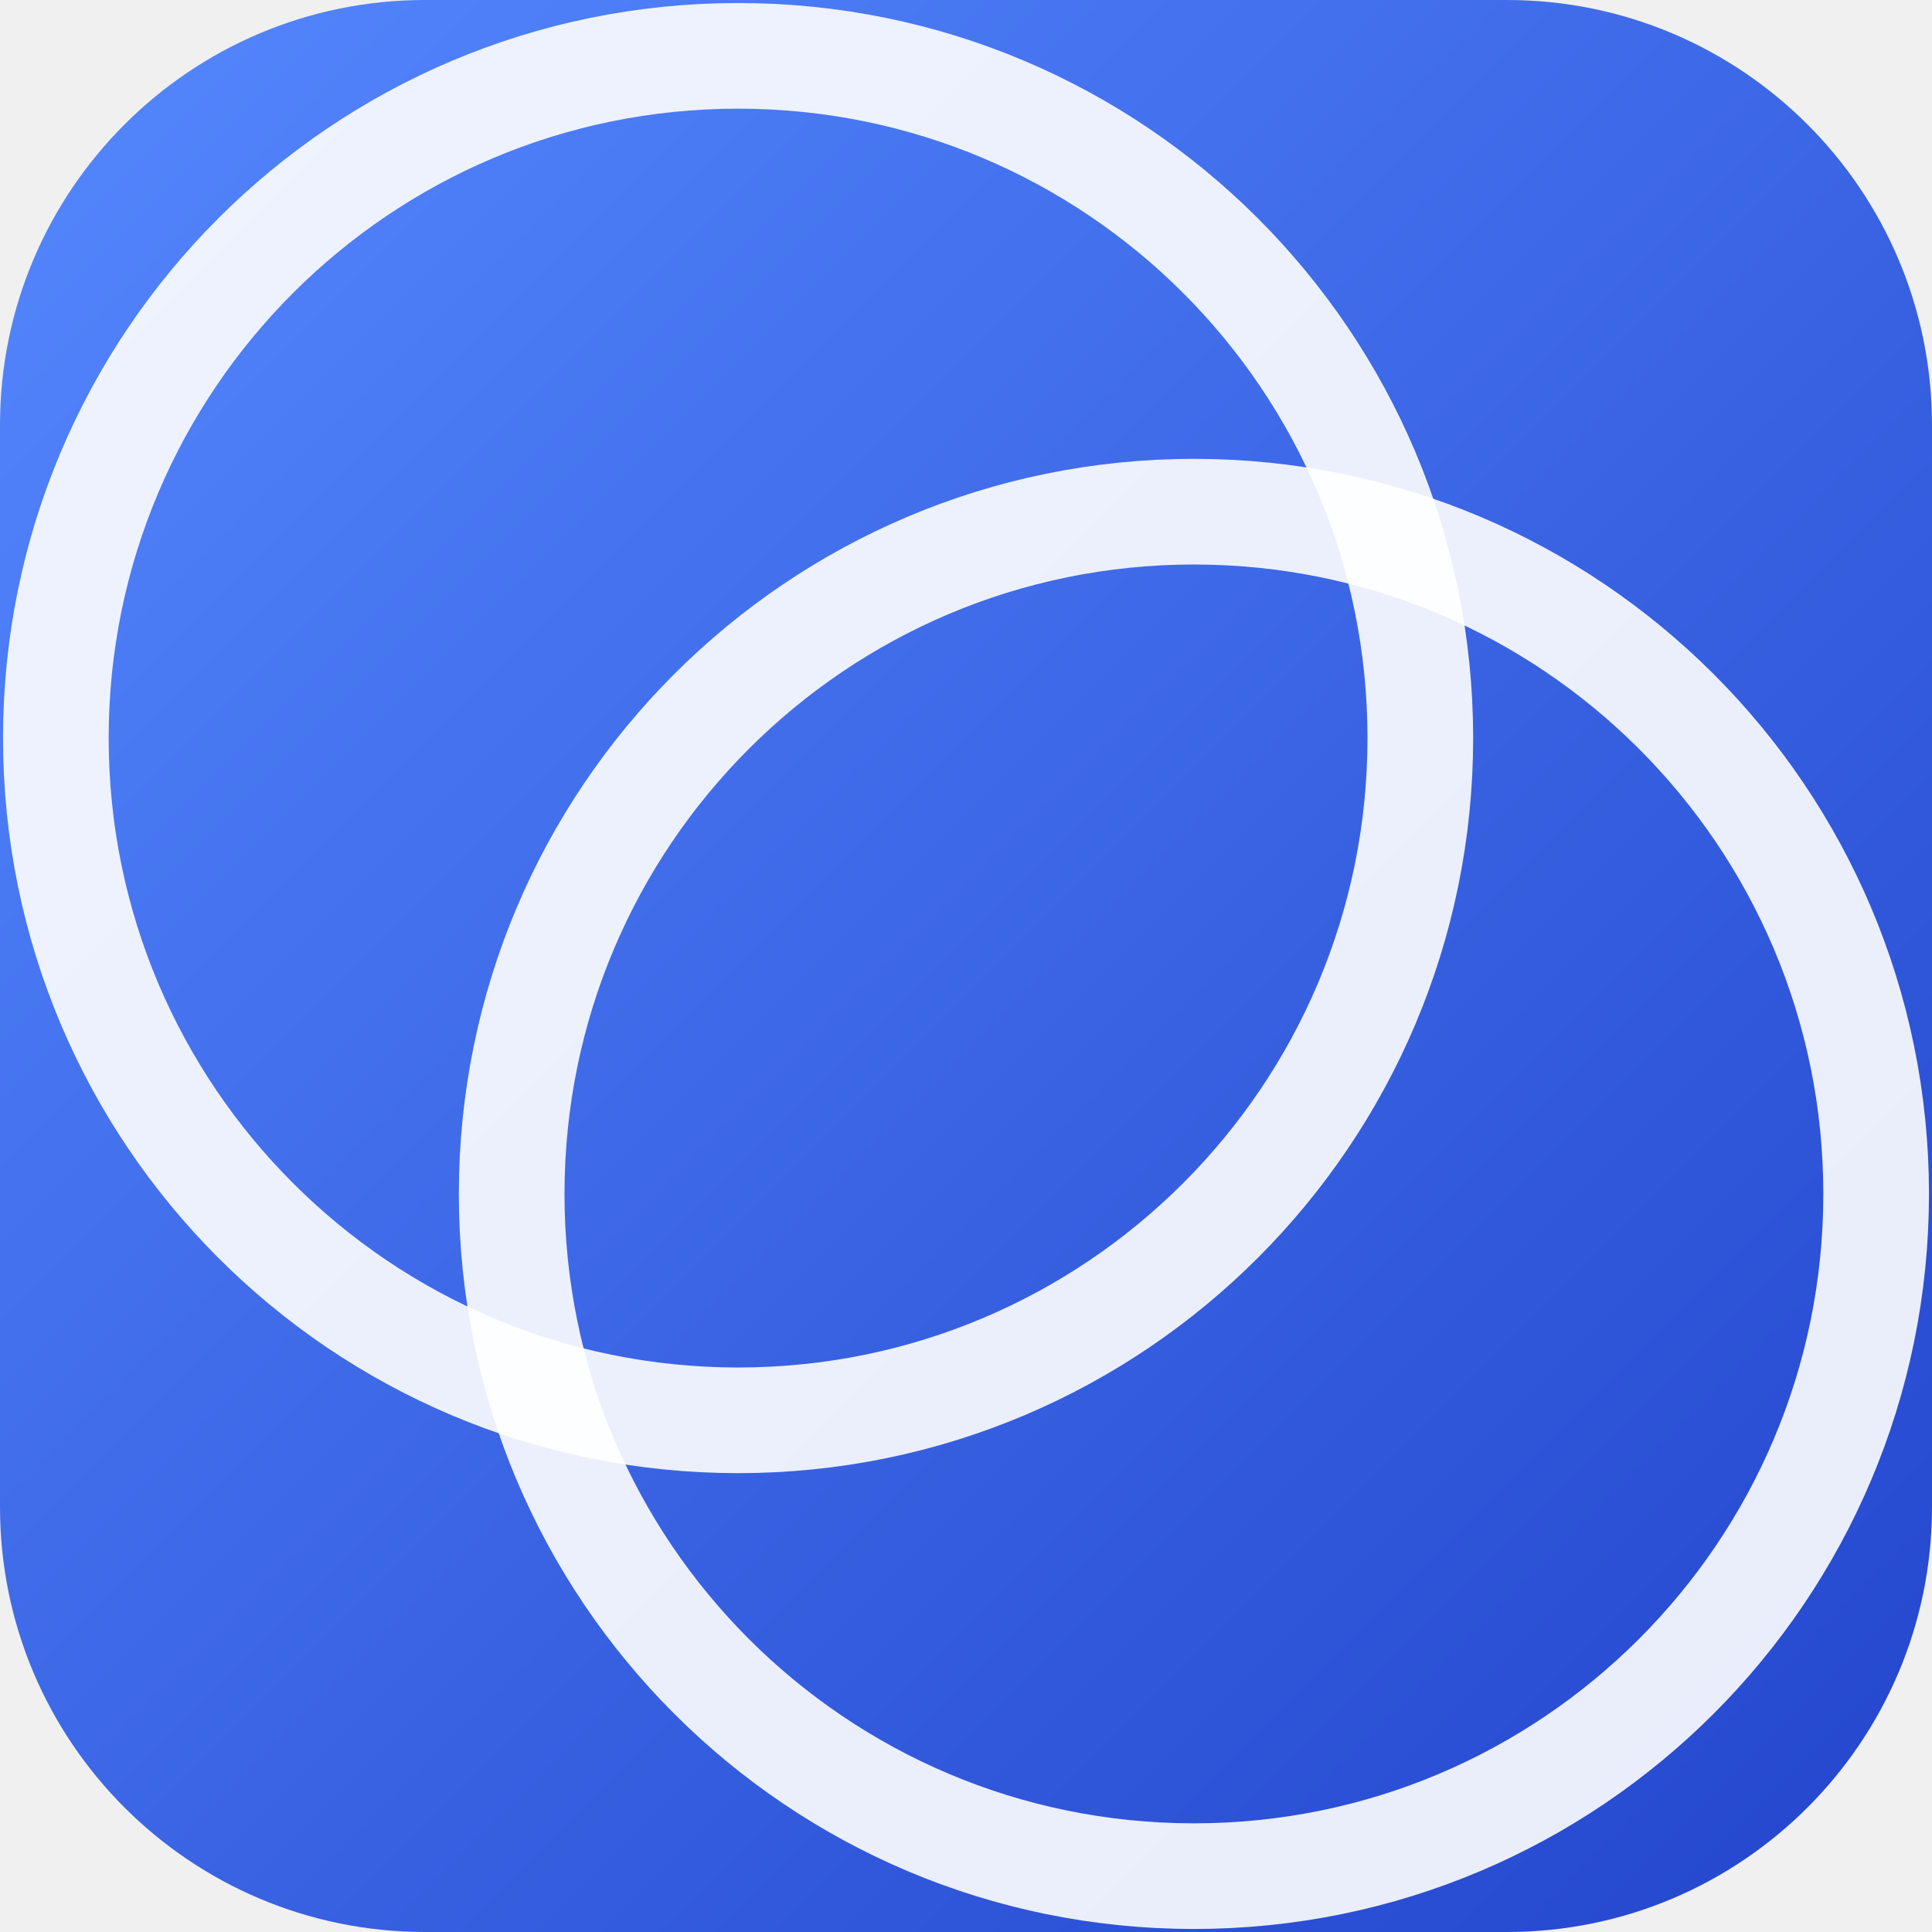
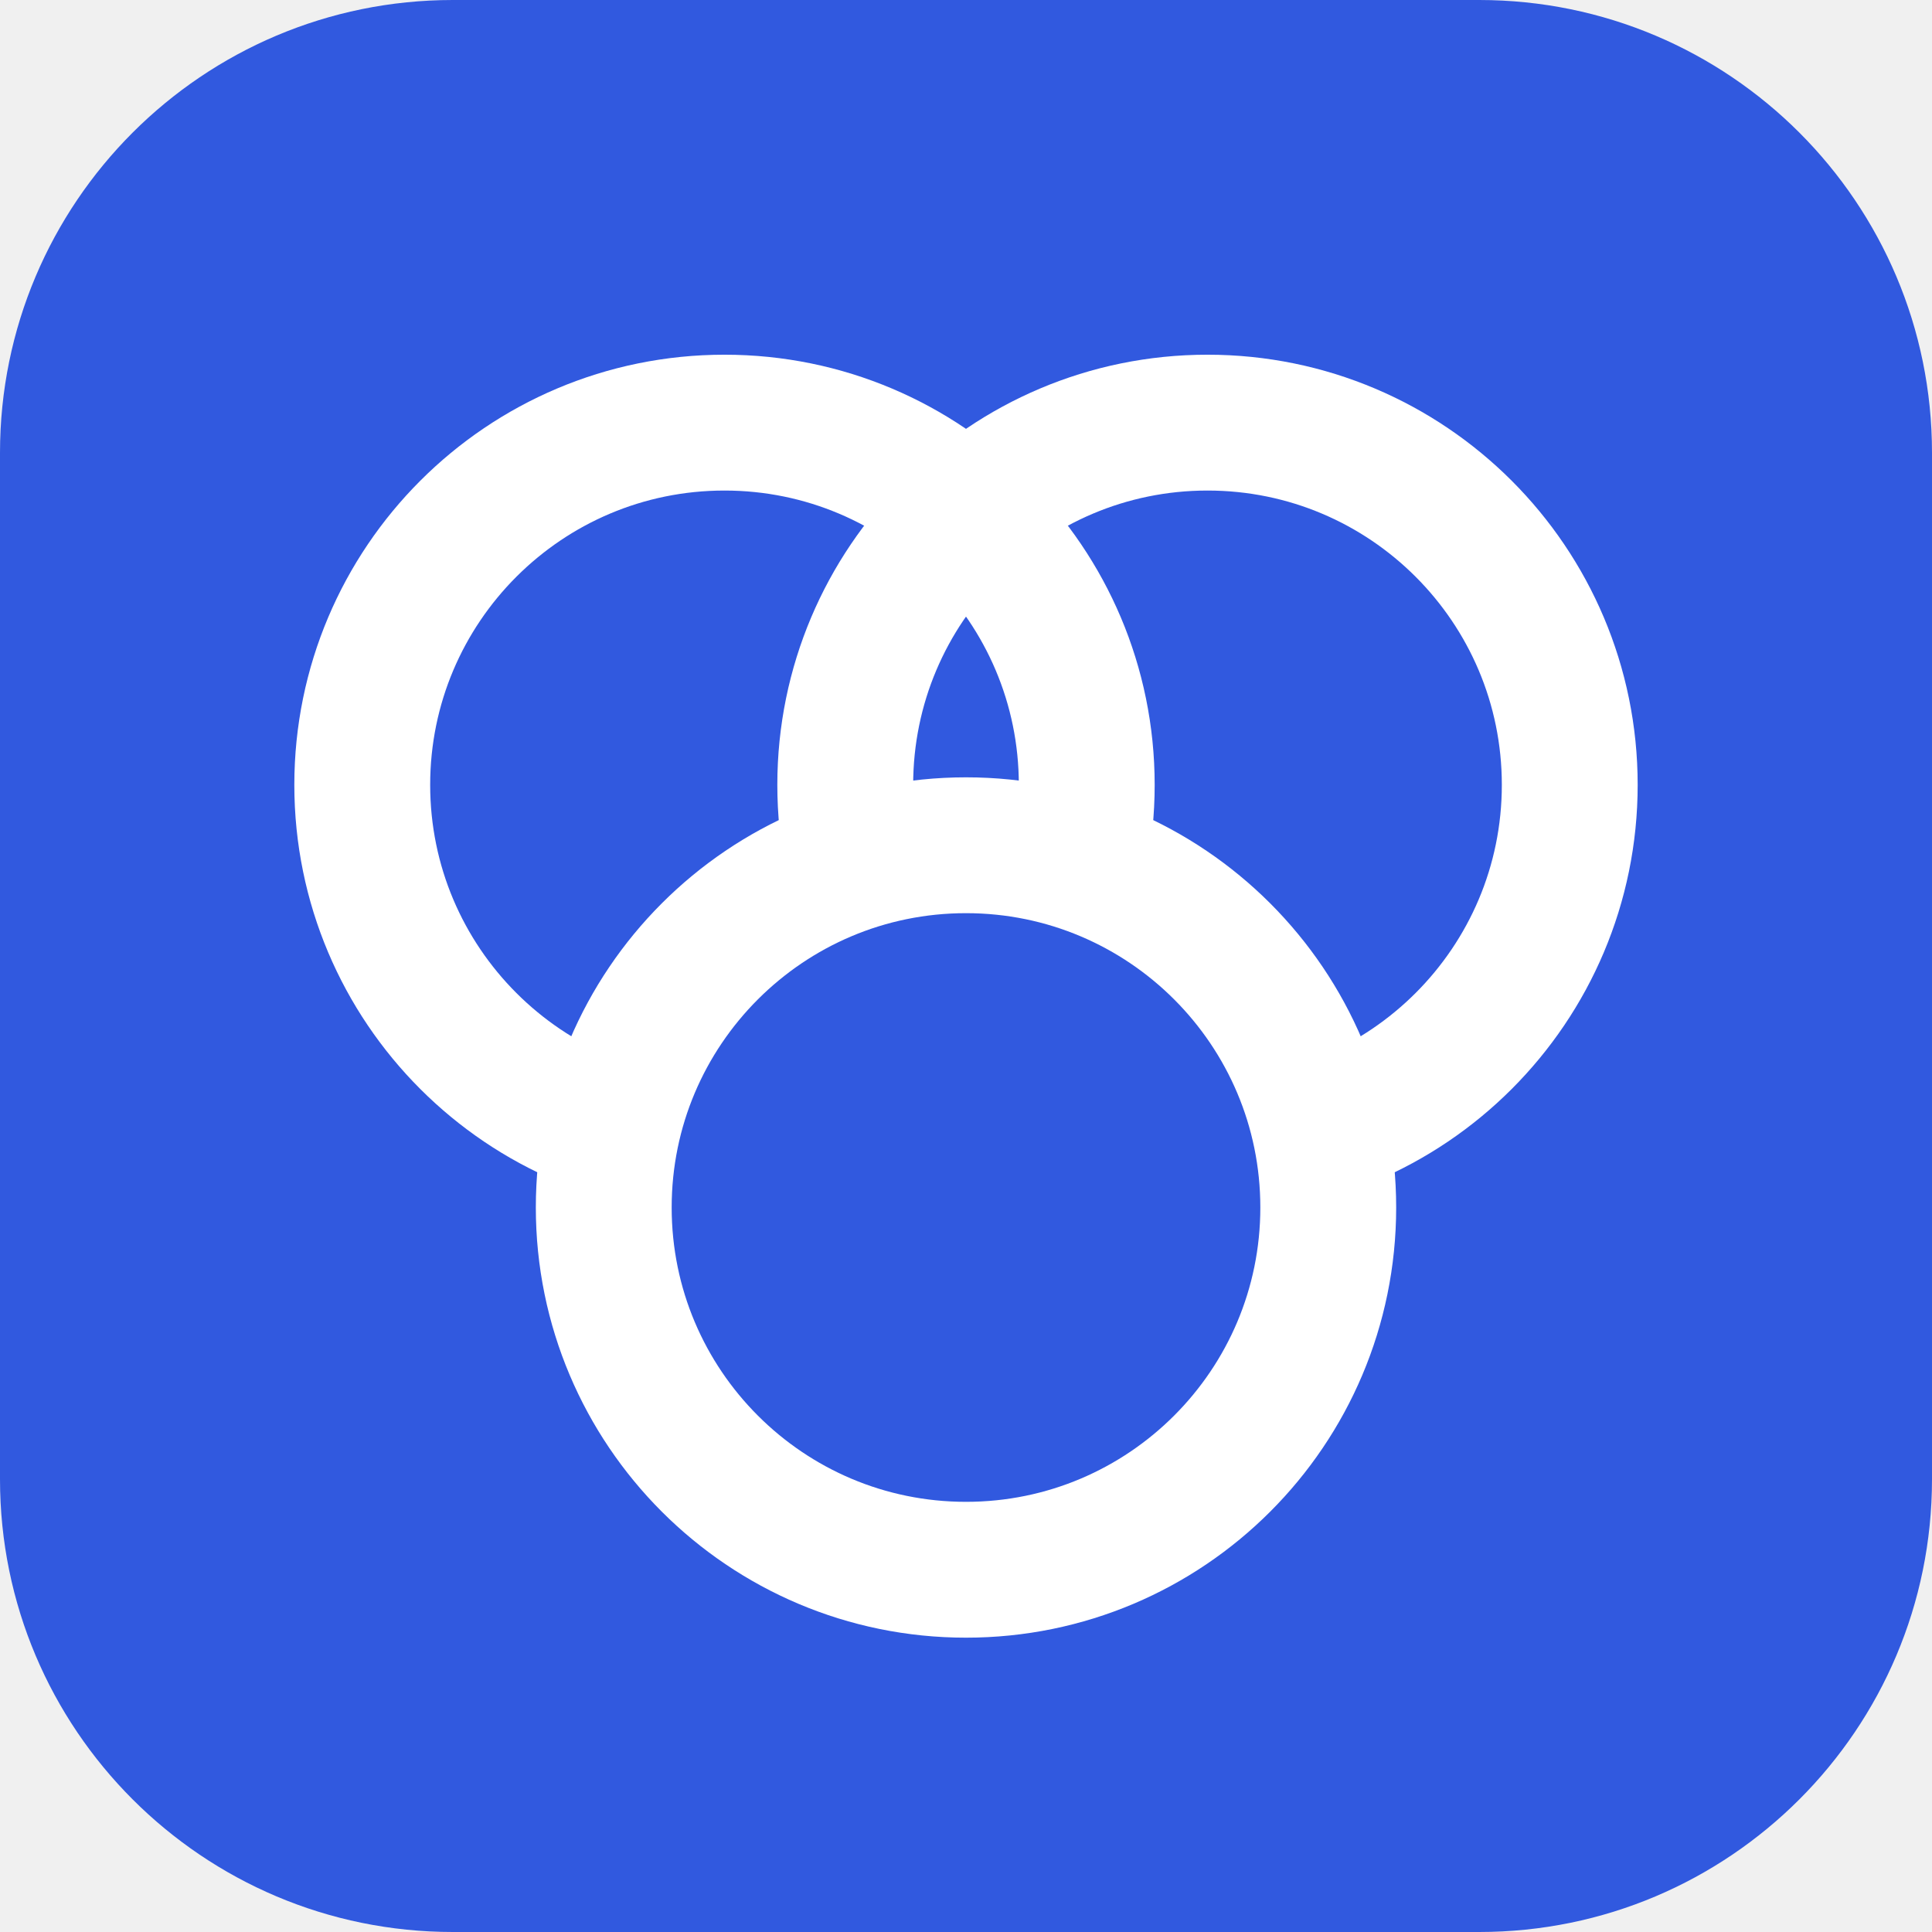
- <svg xmlns="http://www.w3.org/2000/svg" width="128" height="128" viewBox="0 0 128 128">
-   <defs>
-     <linearGradient id="g" x1="0%" y1="0%" x2="100%" y2="100%">
-       <stop offset="0%" stop-color="#5588ff" />
-       <stop offset="100%" stop-color="#2244cc" />
-     </linearGradient>
-     <clipPath id="clip">
-       <rect x="0" y="0" width="128" height="128" rx="28.16" ry="28.16" />
-     </clipPath>
-   </defs>
-   <rect width="128" height="128" rx="28.16" fill="url(#g)" clip-path="url(#clip)" />
-   <circle cx="48.9" cy="48.9" r="45.2" stroke="#ffffff" stroke-width="7.0" fill="none" opacity="0.9" />
-   <circle cx="79.1" cy="79.1" r="45.2" stroke="#ffffff" stroke-width="7.0" fill="none" opacity="0.9" />
+ <svg xmlns="http://www.w3.org/2000/svg" width="128" height="128" viewBox="0 0 64 64" fill="none">
+   <rect width="64" height="64" rx="15" fill="#3159df" />
+   <g>
+     <g stroke="#fff" stroke-width="4.5">
+       <circle cx="24" cy="26" r="12" />
+       <circle cx="40" cy="26" r="12" />
+       <circle cx="32" cy="40" r="12" fill="#3159df" />
+     </g>
+   </g>
</svg>
